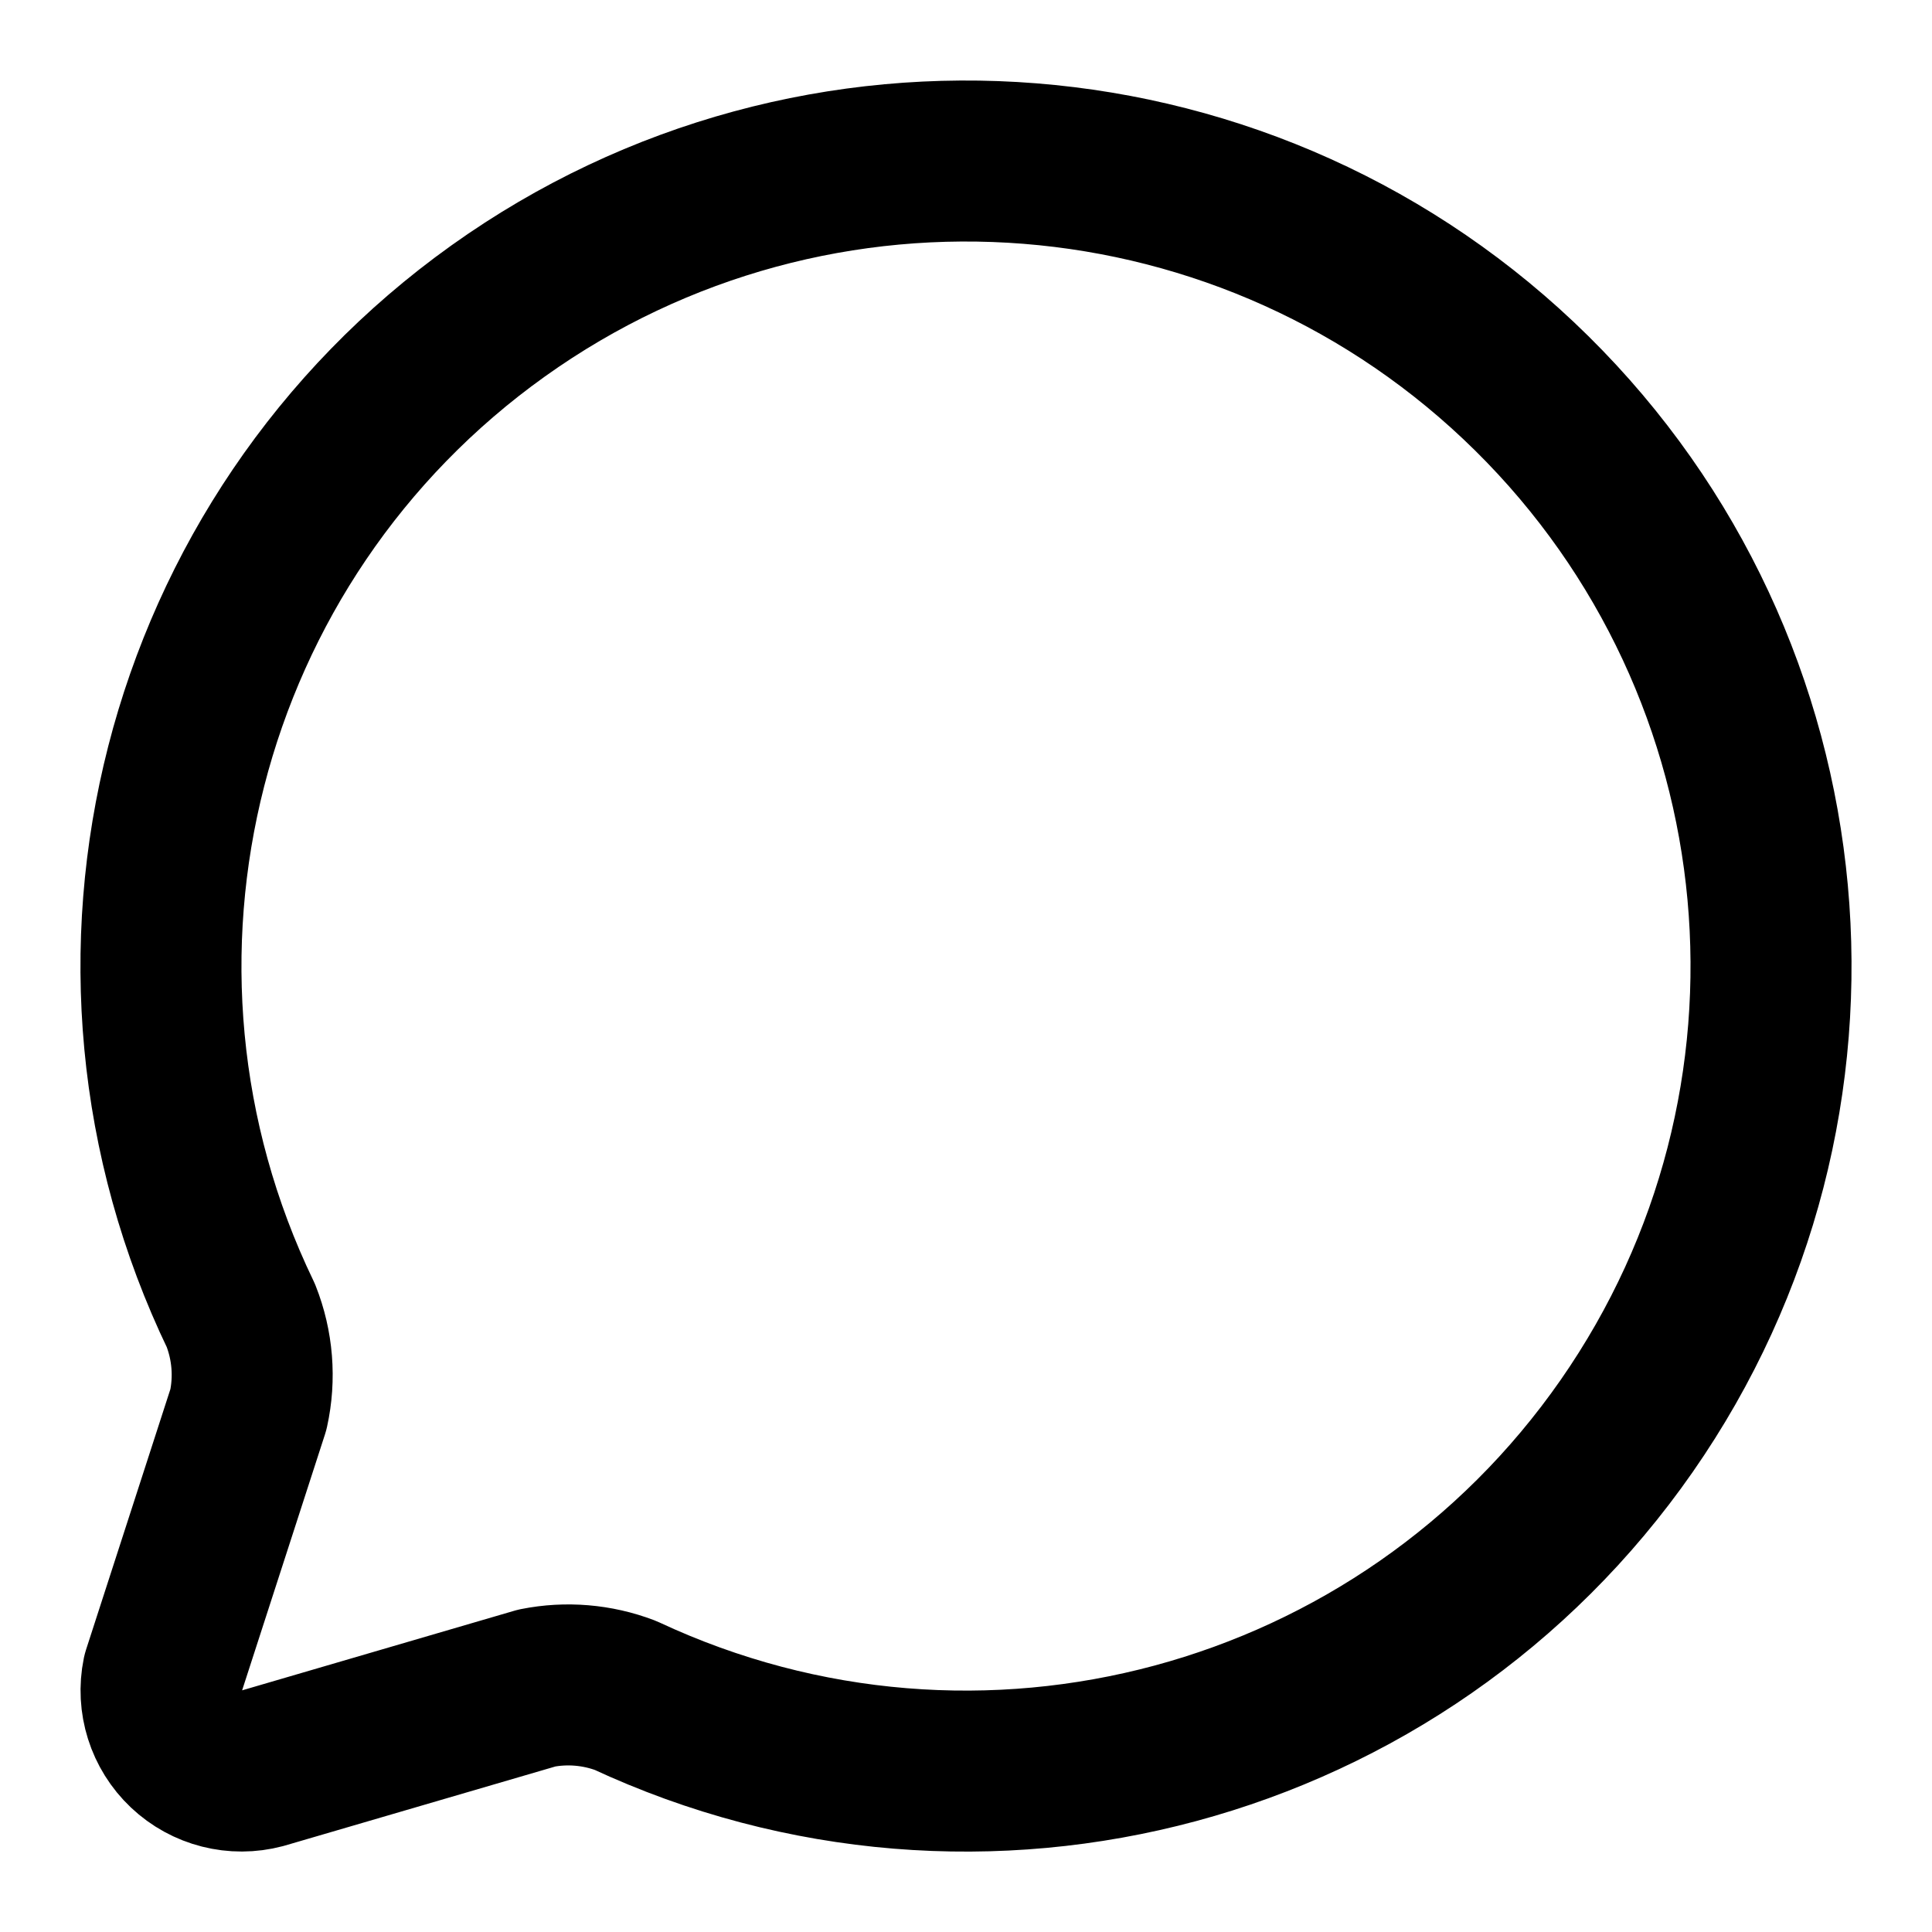
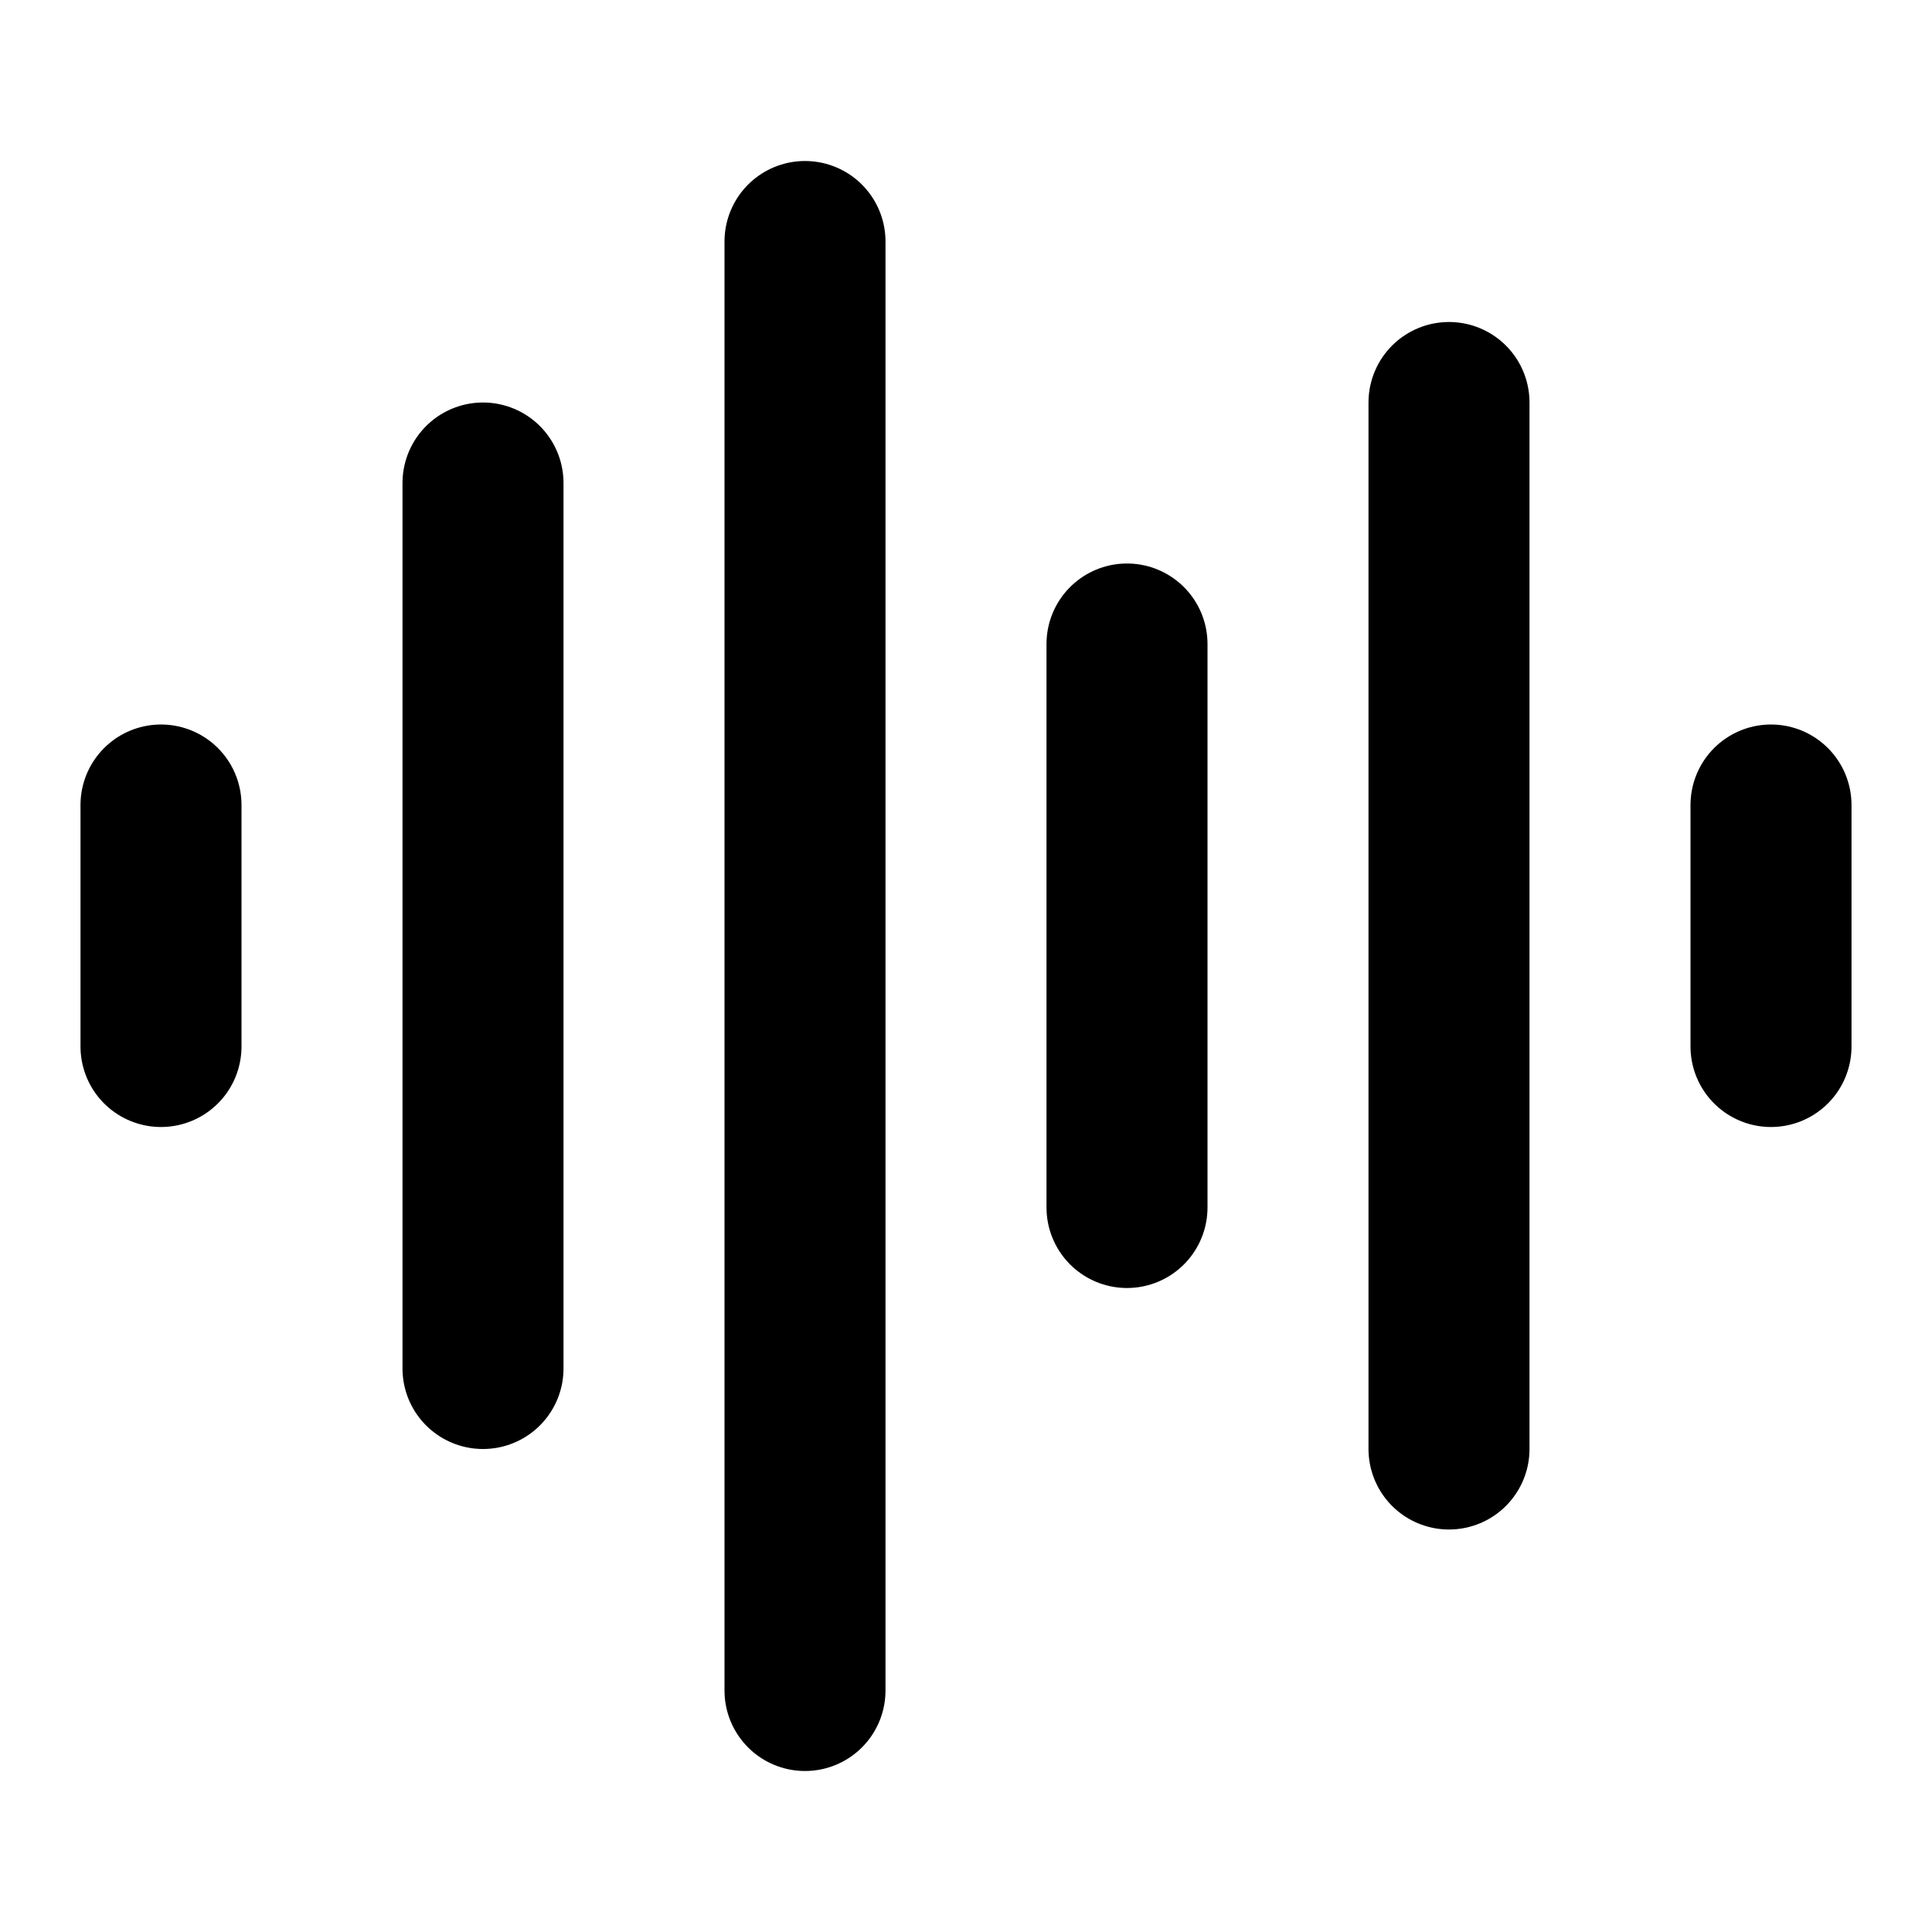
<svg xmlns="http://www.w3.org/2000/svg" width="24" height="24" viewBox="0 0 24 24" fill="none" stroke="currentColor" stroke-width="2" stroke-linecap="round" stroke-linejoin="round">
-   <path d="M2.992 16.342a2 2 0 0 1 .094 1.167l-1.065 3.29a1 1 0 0 0 1.236 1.168l3.413-.998a2 2 0 0 1 1.099.092 10 10 0 1 0-4.777-4.719" />
+   <path d="M2 10v3" />
+   <path d="M6 6v11" />
+   <path d="M10 3v18" />
+   <path d="M14 8v7" />
+   <path d="M18 5v13" />
+   <path d="M22 10v3" />
</svg>
